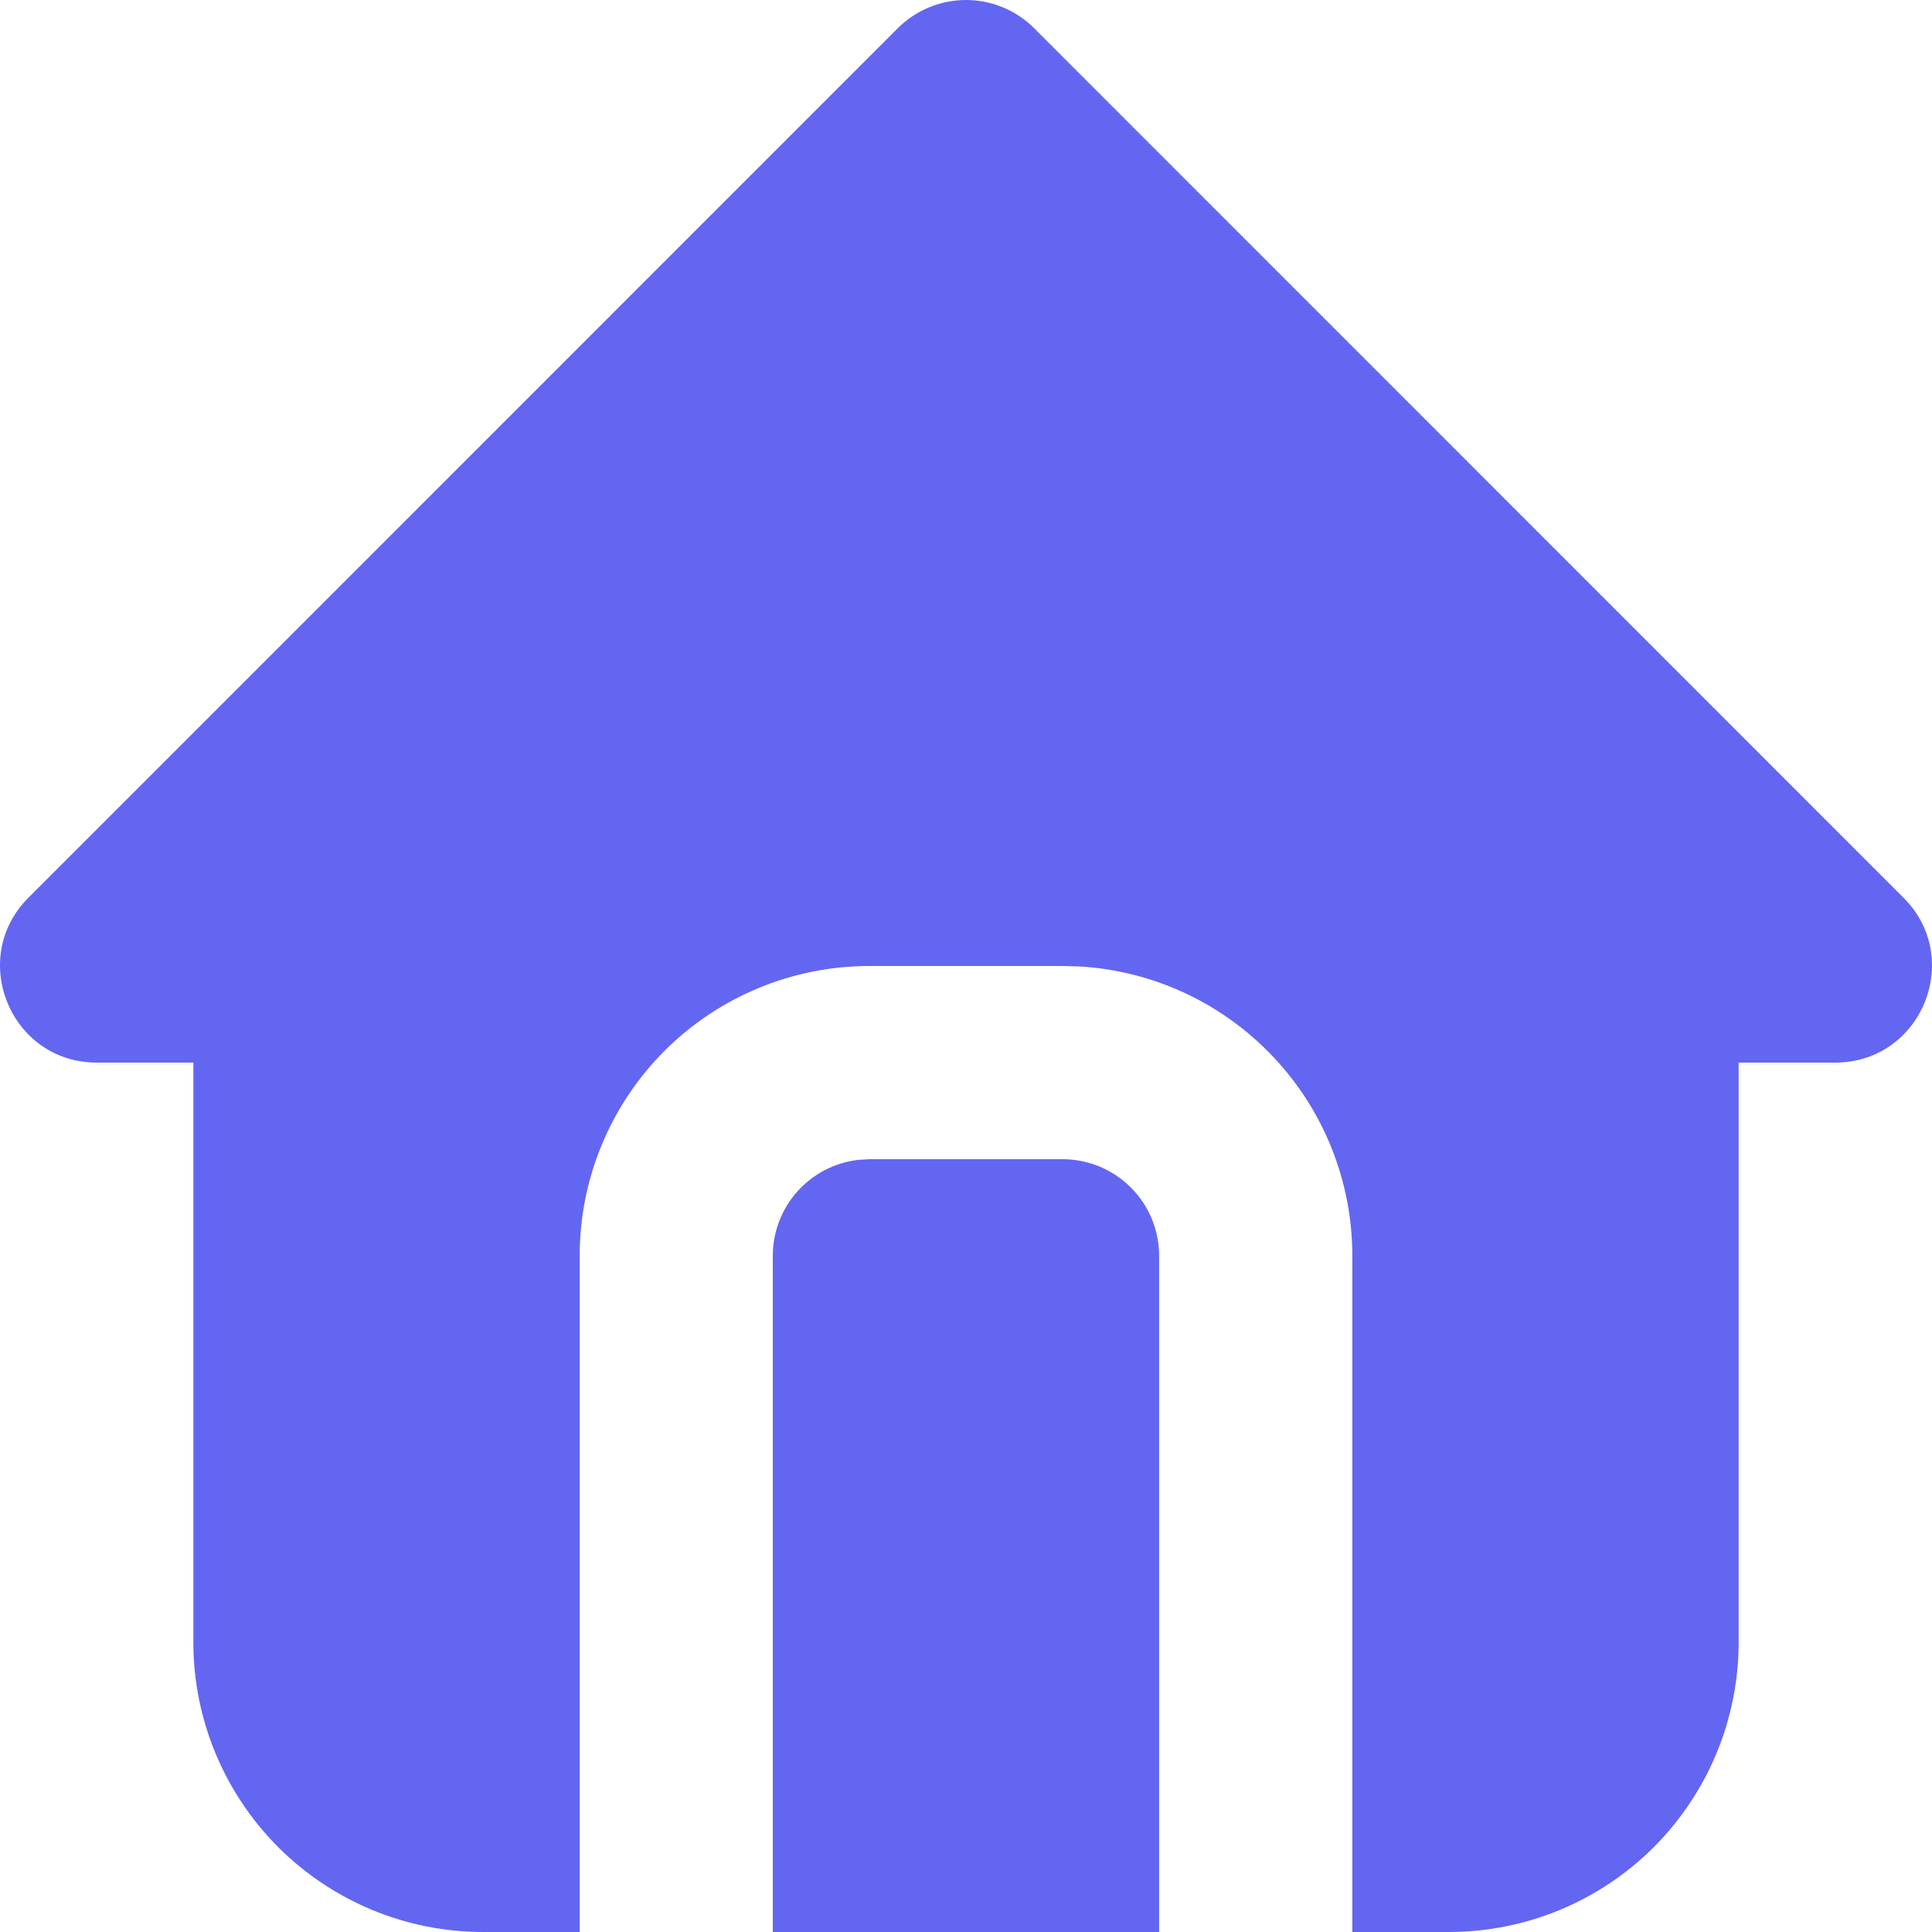
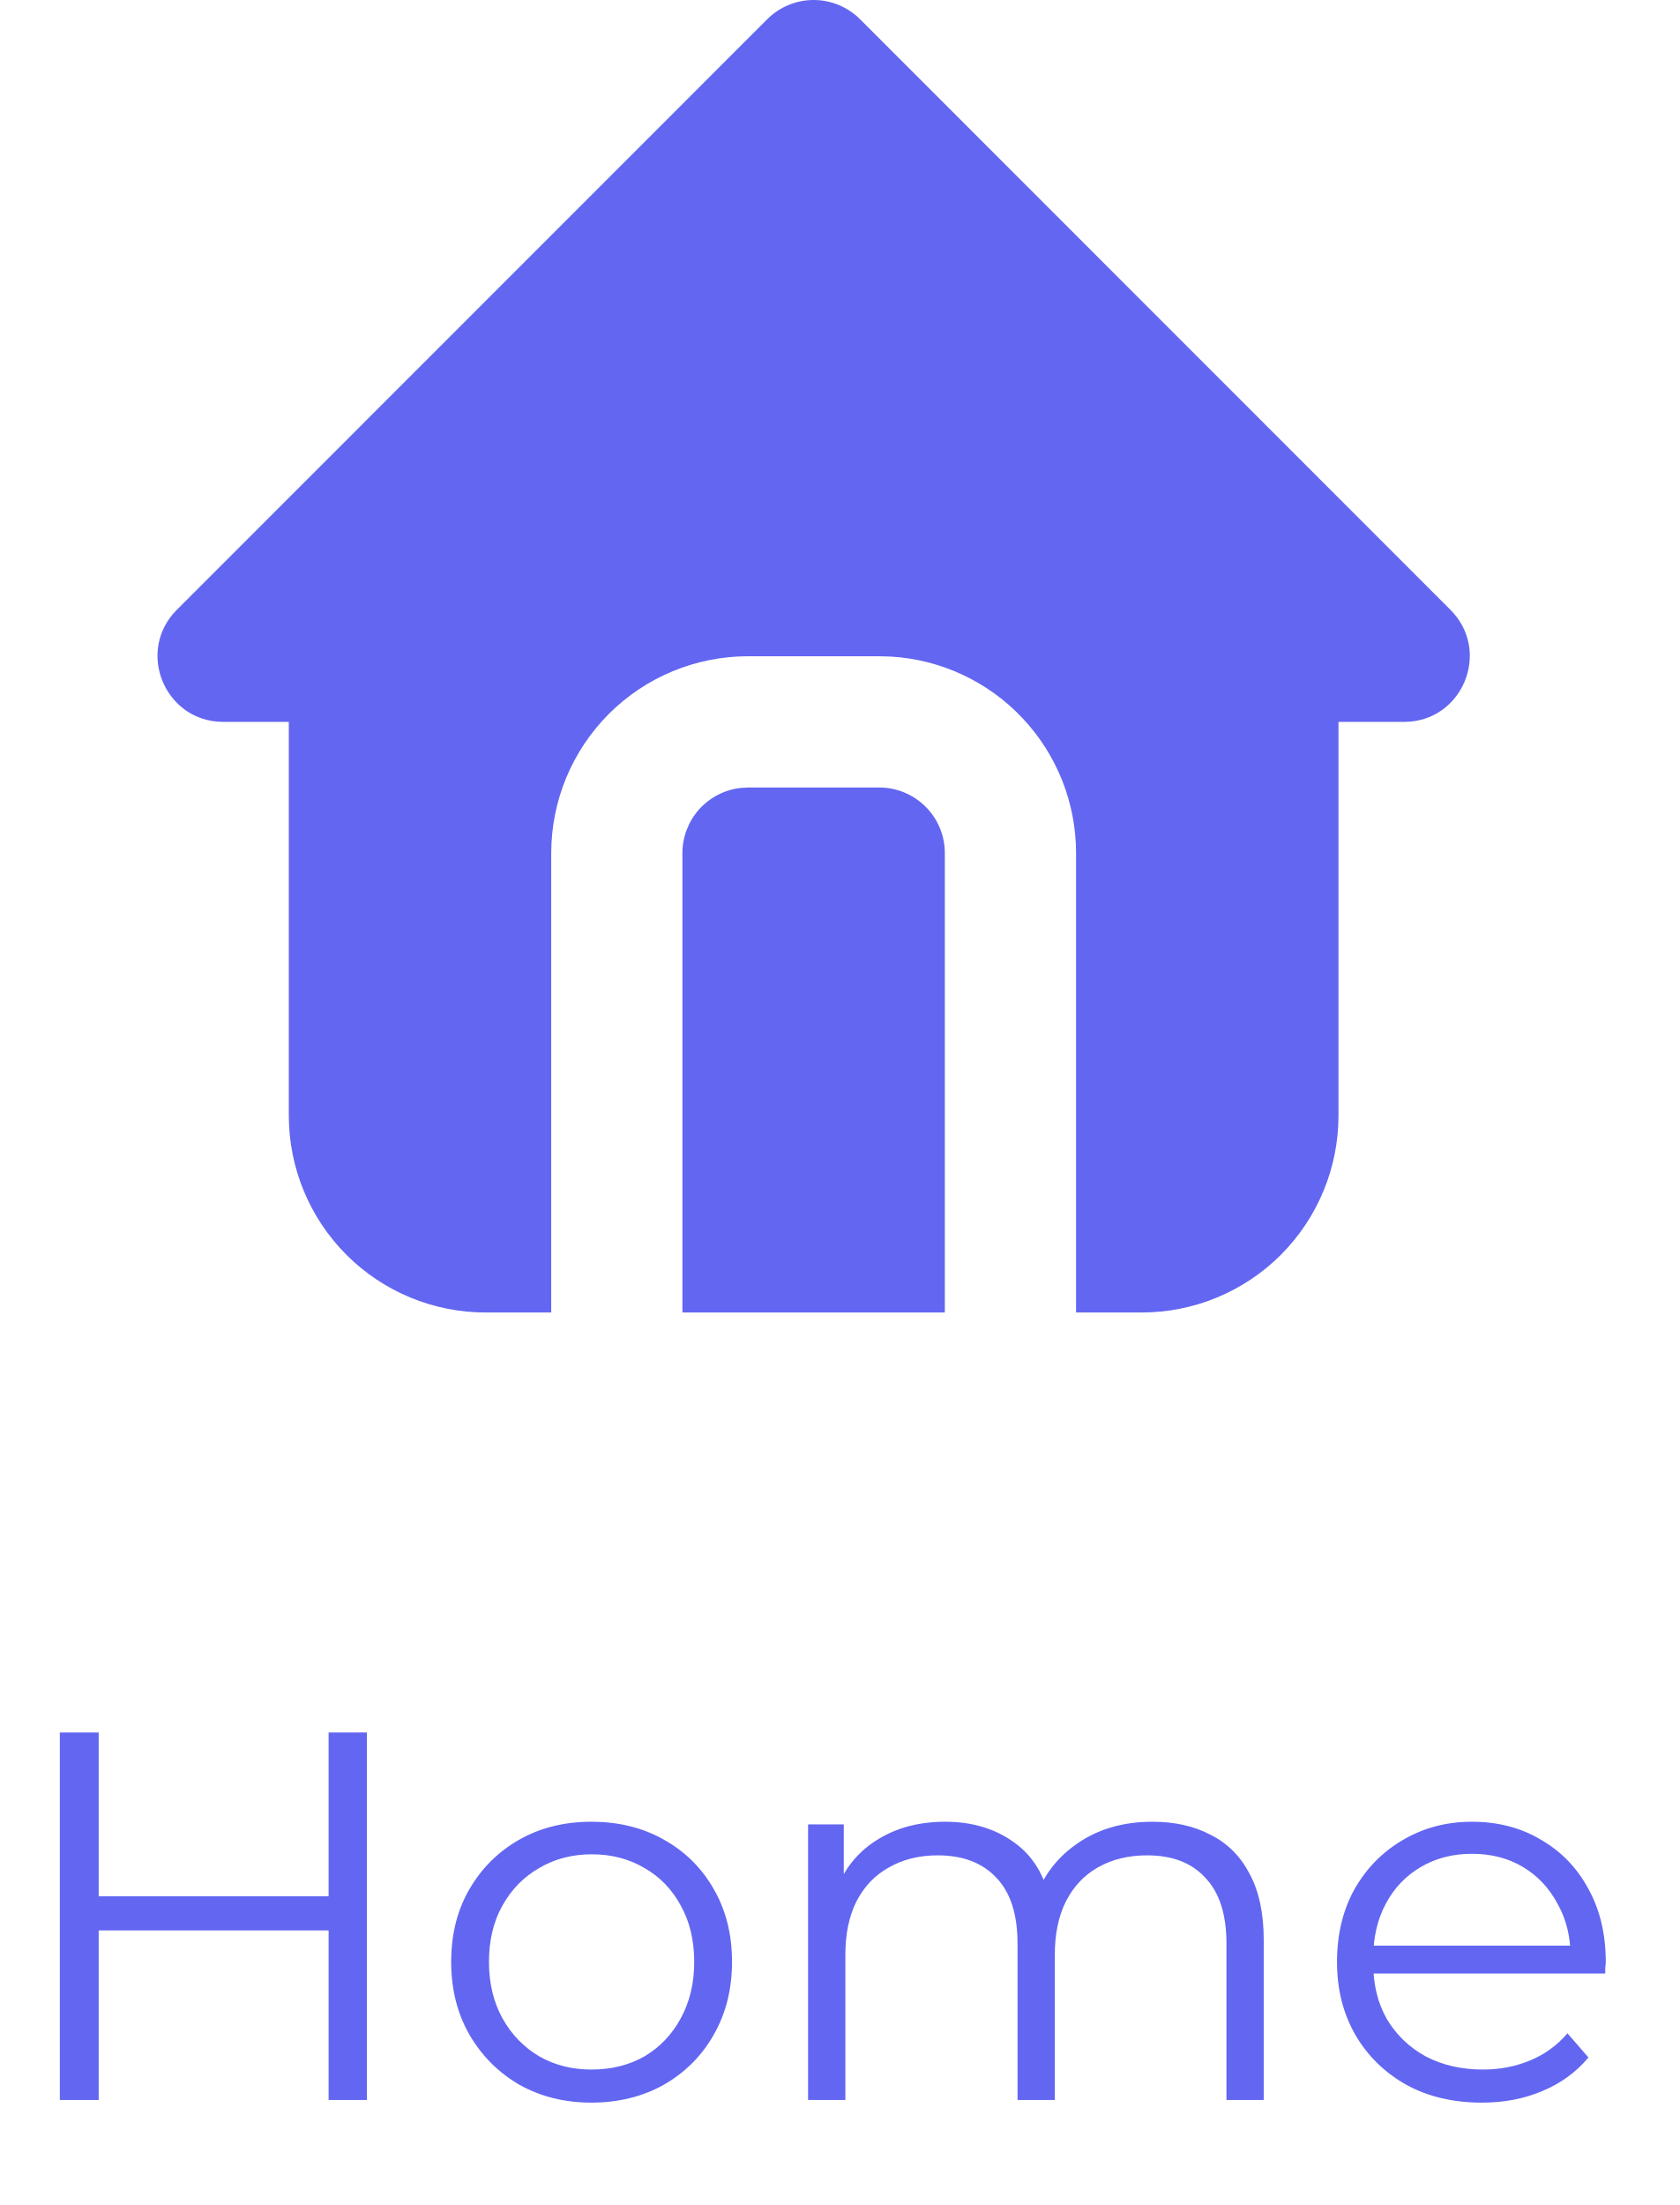
- <svg xmlns="http://www.w3.org/2000/svg" width="25" height="25" viewBox="0 0 25 25" fill="none">
-   <path d="M13.383 0.366L24.631 11.616C25.419 12.404 24.861 13.75 23.748 13.75H22.498V21.25C22.498 22.244 22.103 23.198 21.4 23.902C20.697 24.605 19.743 25 18.749 25H17.499V16.25C17.499 15.293 17.134 14.373 16.477 13.677C15.821 12.981 14.924 12.562 13.97 12.506L13.75 12.5H11.25C10.256 12.5 9.302 12.895 8.599 13.598C7.896 14.302 7.501 15.255 7.501 16.25V25H6.251C5.257 25 4.303 24.605 3.6 23.902C2.897 23.198 2.502 22.244 2.502 21.25V13.75H1.252C0.14 13.75 -0.419 12.404 0.368 11.616L11.616 0.366C11.851 0.132 12.168 0 12.5 0C12.831 0 13.149 0.132 13.383 0.366ZM13.75 15C14.081 15 14.399 15.132 14.633 15.366C14.868 15.6 14.999 15.918 14.999 16.25V25H10V16.25C10 15.944 10.113 15.648 10.316 15.419C10.52 15.191 10.8 15.044 11.104 15.009L11.25 15H13.75Z" fill="#6366F1" />
+ <svg xmlns="http://www.w3.org/2000/svg" width="32" height="42" viewBox="0 0 32 42" fill="none">
+   <path d="M16.384 0.366L27.631 11.616C28.419 12.404 27.861 13.75 26.748 13.75H25.498V21.25C25.498 22.244 25.103 23.198 24.4 23.902C23.697 24.605 22.743 25 21.749 25H20.499V16.25C20.499 15.293 20.134 14.373 19.477 13.677C18.821 12.981 17.924 12.562 16.97 12.506L16.75 12.5H14.25C13.256 12.5 12.302 12.895 11.599 13.598C10.896 14.302 10.501 15.255 10.501 16.25V25H9.251C8.257 25 7.303 24.605 6.6 23.902C5.897 23.198 5.502 22.244 5.502 21.25V13.75H4.252C3.14 13.75 2.581 12.404 3.368 11.616L14.616 0.366C14.851 0.132 15.168 0 15.5 0C15.831 0 16.149 0.132 16.384 0.366ZM16.75 15C17.081 15 17.399 15.132 17.633 15.366C17.868 15.6 17.999 15.918 17.999 16.25V25H13V16.25C13 15.944 13.113 15.648 13.316 15.419C13.52 15.191 13.8 15.044 14.104 15.009L14.25 15H16.75Z" fill="#6366F1" />
+   <path d="M6.26 33H6.99V40H6.26V33ZM1.88 40H1.14V33H1.88V40ZM6.33 36.77H1.8V36.12H6.33V36.77ZM11.265 40.05C10.758 40.05 10.301 39.937 9.895 39.71C9.495 39.477 9.178 39.16 8.945 38.76C8.711 38.353 8.595 37.89 8.595 37.37C8.595 36.843 8.711 36.38 8.945 35.98C9.178 35.58 9.495 35.267 9.895 35.04C10.295 34.813 10.751 34.7 11.265 34.7C11.785 34.7 12.245 34.813 12.645 35.04C13.051 35.267 13.368 35.58 13.595 35.98C13.828 36.38 13.945 36.843 13.945 37.37C13.945 37.89 13.828 38.353 13.595 38.76C13.368 39.16 13.051 39.477 12.645 39.71C12.238 39.937 11.778 40.05 11.265 40.05ZM11.265 39.42C11.645 39.42 11.981 39.337 12.275 39.17C12.568 38.997 12.798 38.757 12.965 38.45C13.138 38.137 13.225 37.777 13.225 37.37C13.225 36.957 13.138 36.597 12.965 36.29C12.798 35.983 12.568 35.747 12.275 35.58C11.981 35.407 11.648 35.32 11.275 35.32C10.901 35.32 10.568 35.407 10.275 35.58C9.981 35.747 9.748 35.983 9.575 36.29C9.401 36.597 9.315 36.957 9.315 37.37C9.315 37.777 9.401 38.137 9.575 38.45C9.748 38.757 9.981 38.997 10.275 39.17C10.568 39.337 10.898 39.42 11.265 39.42ZM21.954 34.7C22.381 34.7 22.751 34.783 23.064 34.95C23.384 35.11 23.631 35.357 23.804 35.69C23.984 36.023 24.074 36.443 24.074 36.95V40H23.364V37.02C23.364 36.467 23.231 36.05 22.964 35.77C22.704 35.483 22.334 35.34 21.854 35.34C21.494 35.34 21.181 35.417 20.914 35.57C20.654 35.717 20.451 35.933 20.304 36.22C20.164 36.5 20.094 36.84 20.094 37.24V40H19.384V37.02C19.384 36.467 19.251 36.05 18.984 35.77C18.718 35.483 18.344 35.34 17.864 35.34C17.511 35.34 17.201 35.417 16.934 35.57C16.668 35.717 16.461 35.933 16.314 36.22C16.174 36.5 16.104 36.84 16.104 37.24V40H15.394V34.75H16.074V36.17L15.964 35.92C16.124 35.54 16.381 35.243 16.734 35.03C17.094 34.81 17.518 34.7 18.004 34.7C18.518 34.7 18.954 34.83 19.314 35.09C19.674 35.343 19.908 35.727 20.014 36.24L19.734 36.13C19.888 35.703 20.158 35.36 20.544 35.1C20.938 34.833 21.408 34.7 21.954 34.7ZM28.23 40.05C27.683 40.05 27.203 39.937 26.79 39.71C26.376 39.477 26.053 39.16 25.82 38.76C25.586 38.353 25.47 37.89 25.47 37.37C25.47 36.85 25.58 36.39 25.8 35.99C26.026 35.59 26.333 35.277 26.72 35.05C27.113 34.817 27.553 34.7 28.04 34.7C28.533 34.7 28.97 34.813 29.35 35.04C29.736 35.26 30.04 35.573 30.26 35.98C30.48 36.38 30.59 36.843 30.59 37.37C30.59 37.403 30.586 37.44 30.58 37.48C30.58 37.513 30.58 37.55 30.58 37.59H26.01V37.06H30.2L29.92 37.27C29.92 36.89 29.836 36.553 29.67 36.26C29.51 35.96 29.29 35.727 29.01 35.56C28.73 35.393 28.406 35.31 28.04 35.31C27.68 35.31 27.356 35.393 27.07 35.56C26.783 35.727 26.56 35.96 26.4 36.26C26.24 36.56 26.16 36.903 26.16 37.29V37.4C26.16 37.8 26.246 38.153 26.42 38.46C26.6 38.76 26.846 38.997 27.16 39.17C27.48 39.337 27.843 39.42 28.25 39.42C28.57 39.42 28.866 39.363 29.14 39.25C29.42 39.137 29.66 38.963 29.86 38.73L30.26 39.19C30.026 39.47 29.733 39.683 29.38 39.83C29.033 39.977 28.65 40.05 28.23 40.05Z" fill="#6366F1" />
</svg>
